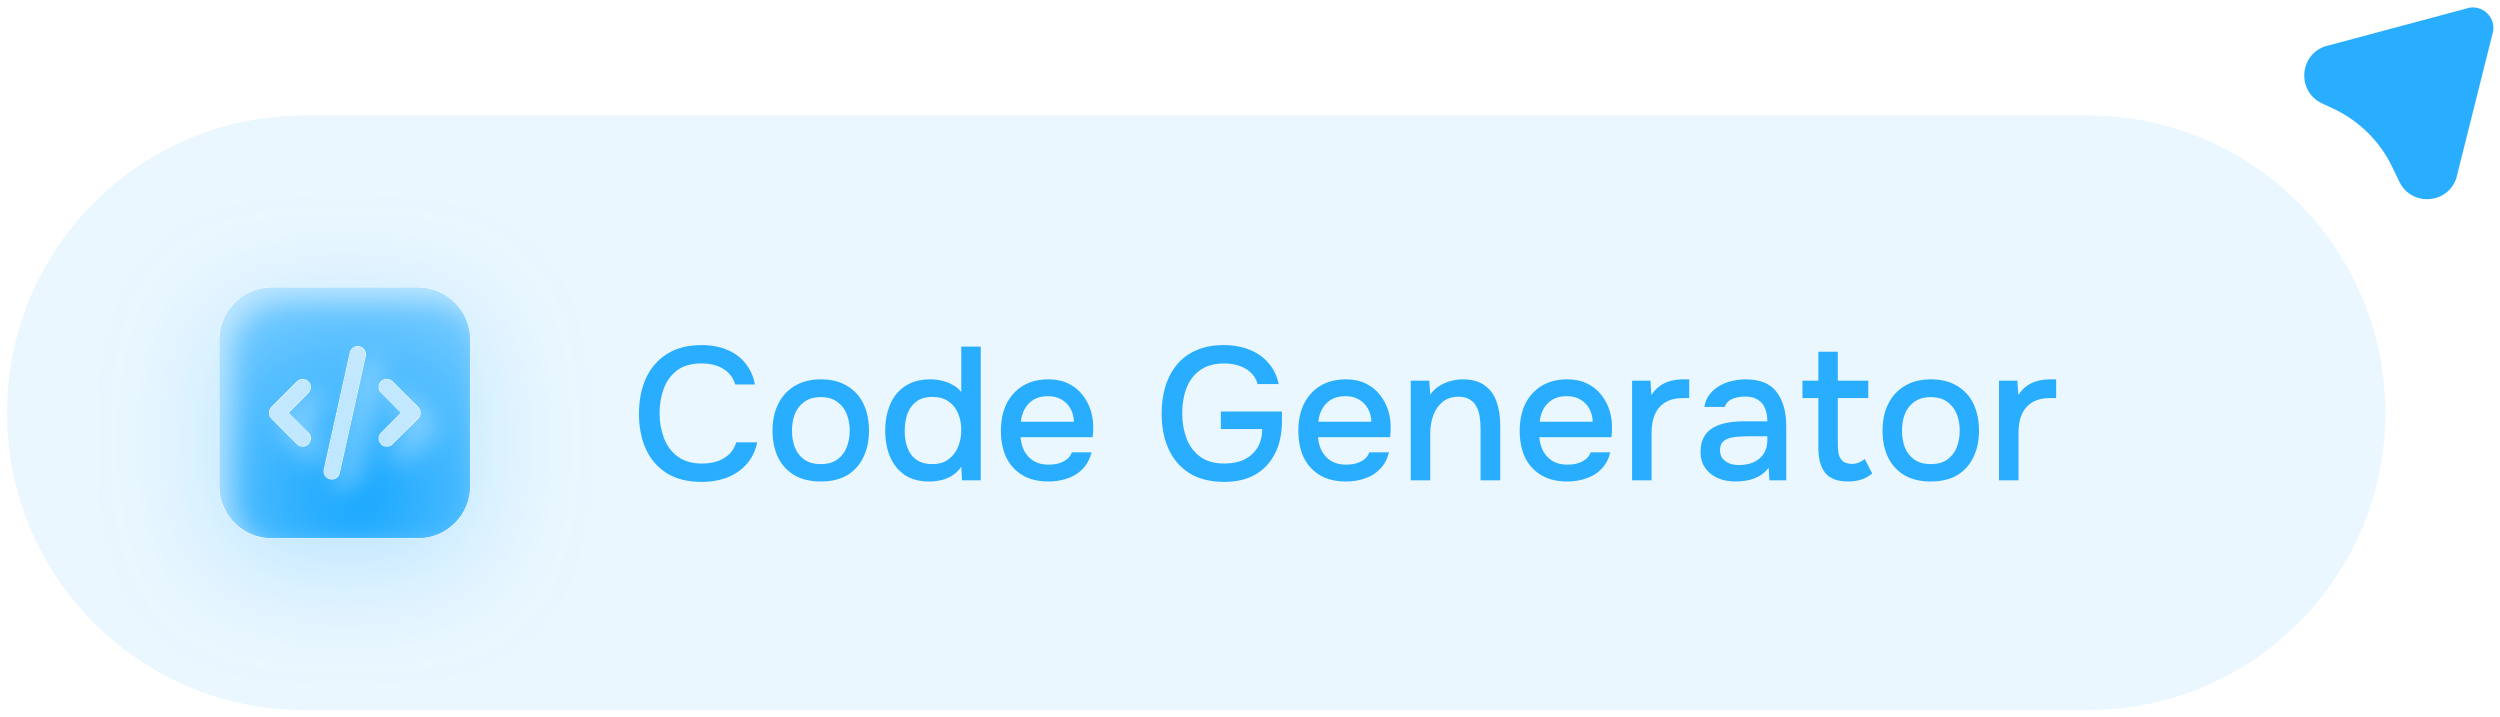
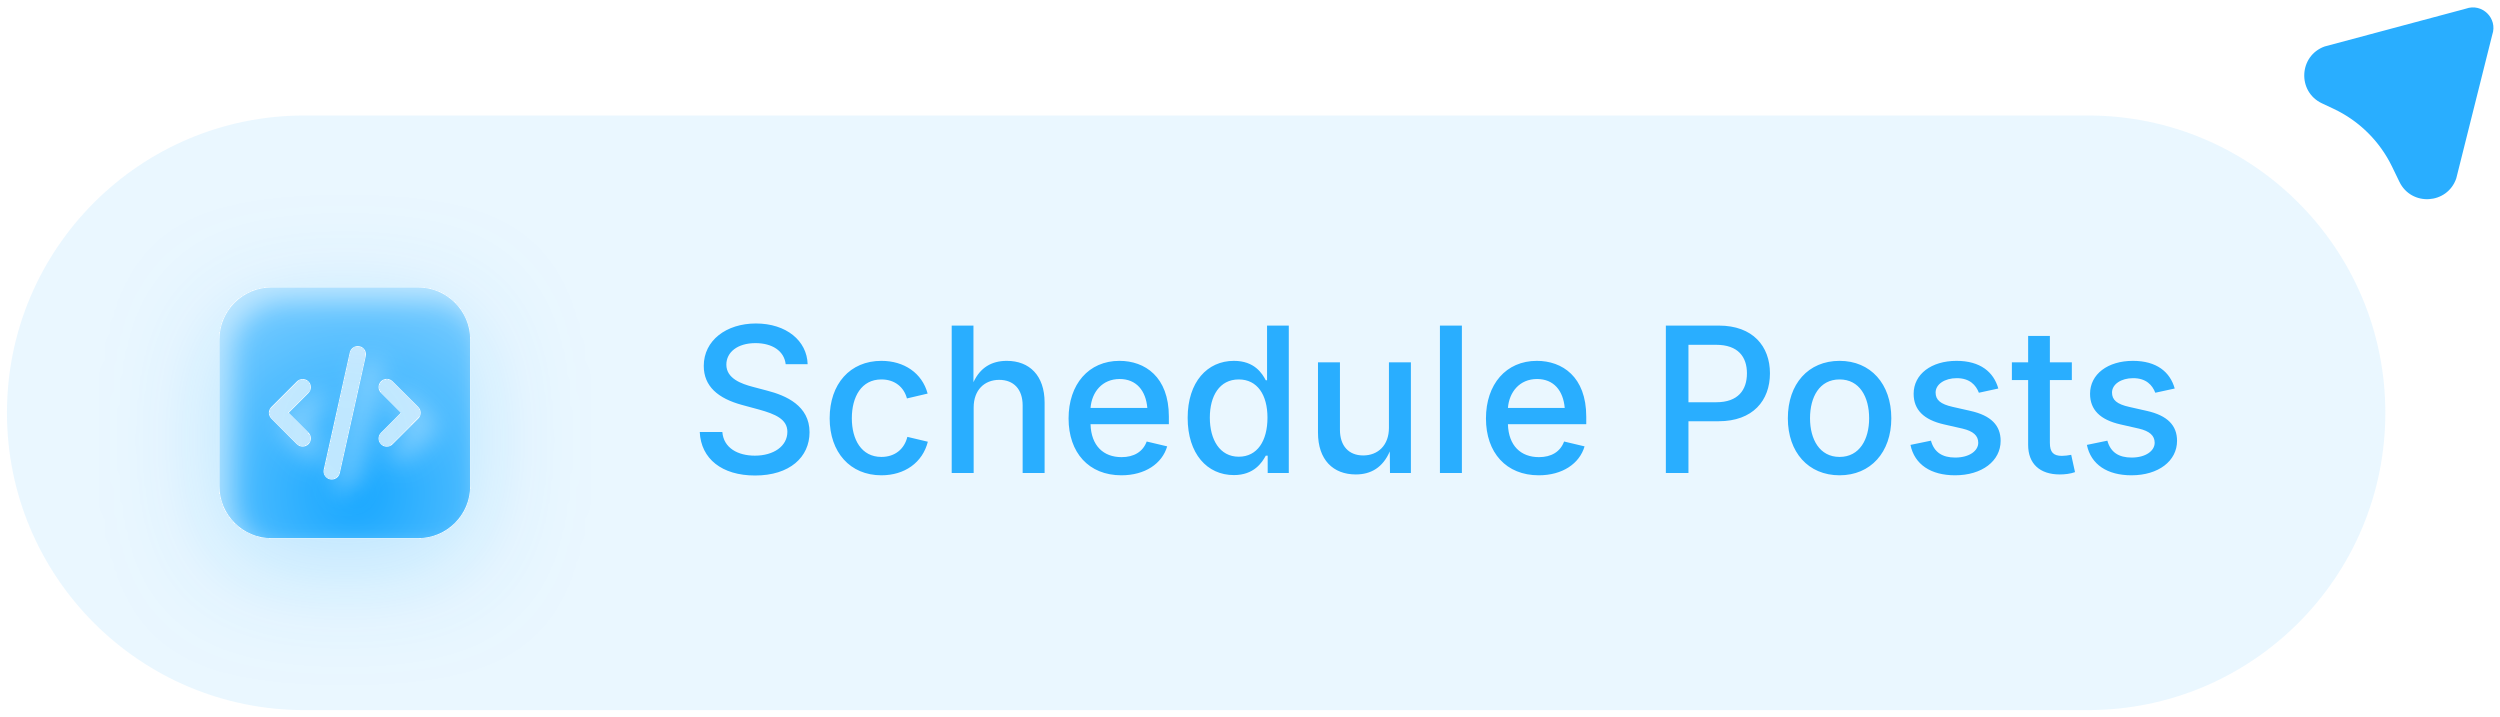
<svg xmlns="http://www.w3.org/2000/svg" width="185" height="53" viewBox="0 0 185 53" fill="none">
  <path d="M0.515 30.547C0.515 18.397 10.364 8.547 22.515 8.547H154.515C166.665 8.547 176.515 18.397 176.515 30.547C176.515 42.698 166.665 52.547 154.515 52.547H22.515C10.364 52.547 0.515 42.698 0.515 30.547Z" fill="#29AEFF" fill-opacity="0.1" />
  <g filter="url(#filter0_d_9274_1522)">
    <g filter="url(#filter1_i_9274_1522)">
      <path fill-rule="evenodd" clip-rule="evenodd" d="M16.238 25.131C16.238 22.999 17.966 21.271 20.098 21.271H30.931C33.063 21.271 34.791 22.999 34.791 25.131V35.964C34.791 38.096 33.063 39.824 30.931 39.824H20.098C17.966 39.824 16.238 38.096 16.238 35.964V25.131ZM27.072 26.347C27.145 26.019 26.938 25.693 26.609 25.62C26.28 25.547 25.955 25.754 25.882 26.083L23.956 34.747C23.884 35.076 24.091 35.401 24.419 35.474C24.748 35.547 25.073 35.34 25.146 35.011L27.072 26.347ZM29.053 28.215C28.815 27.977 28.43 27.977 28.192 28.215C27.953 28.453 27.953 28.839 28.192 29.077L29.662 30.547L28.192 32.017C27.953 32.255 27.953 32.641 28.192 32.879C28.43 33.117 28.815 33.117 29.053 32.879L30.954 30.978C31.192 30.74 31.192 30.354 30.954 30.116L29.053 28.215ZM22.831 29.084C23.068 28.846 23.068 28.46 22.83 28.223C22.592 27.985 22.207 27.985 21.969 28.223L20.075 30.116C19.837 30.354 19.837 30.74 20.075 30.978L21.969 32.872C22.207 33.11 22.593 33.11 22.83 32.872C23.068 32.634 23.068 32.248 22.83 32.01L21.368 30.547L22.831 29.084Z" fill="url(#paint0_radial_9274_1522)" />
    </g>
  </g>
-   <path d="M51.902 35.659C50.885 35.659 50.031 35.445 49.34 35.015C48.659 34.586 48.145 33.993 47.8 33.237C47.455 32.481 47.282 31.609 47.282 30.619C47.282 29.63 47.455 28.753 47.8 27.987C48.155 27.222 48.673 26.625 49.354 26.195C50.045 25.757 50.899 25.537 51.916 25.537C52.653 25.537 53.297 25.659 53.848 25.901C54.399 26.135 54.842 26.471 55.178 26.909C55.523 27.339 55.752 27.852 55.864 28.449H54.408C54.268 27.973 53.983 27.595 53.554 27.315C53.125 27.035 52.574 26.895 51.902 26.895C51.155 26.895 50.553 27.068 50.096 27.413C49.648 27.759 49.321 28.211 49.116 28.771C48.911 29.322 48.808 29.919 48.808 30.563C48.808 31.226 48.915 31.842 49.13 32.411C49.345 32.981 49.685 33.438 50.152 33.783C50.619 34.129 51.216 34.301 51.944 34.301C52.392 34.301 52.789 34.241 53.134 34.119C53.479 33.989 53.769 33.807 54.002 33.573C54.235 33.331 54.394 33.051 54.478 32.733H56.032C55.911 33.34 55.663 33.863 55.29 34.301C54.917 34.74 54.445 35.076 53.876 35.309C53.307 35.543 52.649 35.659 51.902 35.659ZM60.736 35.631C59.971 35.631 59.322 35.477 58.791 35.169C58.258 34.852 57.852 34.409 57.572 33.839C57.302 33.27 57.166 32.612 57.166 31.865C57.166 31.109 57.306 30.451 57.587 29.891C57.867 29.322 58.273 28.879 58.804 28.561C59.337 28.235 59.985 28.071 60.751 28.071C61.516 28.071 62.164 28.235 62.697 28.561C63.228 28.879 63.63 29.322 63.901 29.891C64.171 30.461 64.306 31.123 64.306 31.879C64.306 32.617 64.166 33.27 63.886 33.839C63.616 34.409 63.215 34.852 62.682 35.169C62.16 35.477 61.511 35.631 60.736 35.631ZM60.736 34.343C61.24 34.343 61.647 34.231 61.955 34.007C62.272 33.783 62.505 33.485 62.654 33.111C62.804 32.729 62.879 32.313 62.879 31.865C62.879 31.417 62.804 31.007 62.654 30.633C62.505 30.26 62.272 29.961 61.955 29.737C61.647 29.504 61.24 29.387 60.736 29.387C60.242 29.387 59.836 29.504 59.519 29.737C59.201 29.961 58.968 30.26 58.819 30.633C58.678 31.007 58.608 31.417 58.608 31.865C58.608 32.323 58.678 32.738 58.819 33.111C58.968 33.485 59.201 33.783 59.519 34.007C59.836 34.231 60.242 34.343 60.736 34.343ZM68.768 35.631C68.031 35.631 67.42 35.468 66.934 35.141C66.458 34.805 66.099 34.353 65.856 33.783C65.623 33.214 65.506 32.575 65.506 31.865C65.506 31.147 65.628 30.503 65.87 29.933C66.113 29.355 66.482 28.902 66.976 28.575C67.471 28.239 68.096 28.071 68.852 28.071C69.132 28.071 69.412 28.104 69.692 28.169C69.982 28.235 70.248 28.337 70.49 28.477C70.742 28.608 70.957 28.785 71.134 29.009V25.649H72.576V35.547H71.19L71.134 34.539C70.966 34.791 70.756 35.001 70.504 35.169C70.262 35.328 69.991 35.445 69.692 35.519C69.394 35.594 69.086 35.631 68.768 35.631ZM69.006 34.343C69.482 34.343 69.874 34.227 70.182 33.993C70.5 33.76 70.738 33.452 70.896 33.069C71.055 32.687 71.134 32.271 71.134 31.823C71.134 31.366 71.055 30.955 70.896 30.591C70.747 30.218 70.514 29.924 70.196 29.709C69.888 29.485 69.492 29.373 69.006 29.373C68.502 29.373 68.101 29.49 67.802 29.723C67.504 29.947 67.284 30.251 67.144 30.633C67.014 31.016 66.948 31.436 66.948 31.893C66.948 32.229 66.986 32.547 67.06 32.845C67.135 33.135 67.252 33.396 67.41 33.629C67.578 33.853 67.793 34.031 68.054 34.161C68.316 34.283 68.633 34.343 69.006 34.343ZM77.593 35.631C76.818 35.631 76.17 35.473 75.647 35.155C75.124 34.838 74.728 34.399 74.457 33.839C74.196 33.27 74.065 32.617 74.065 31.879C74.065 31.133 74.2 30.475 74.471 29.905C74.751 29.336 75.152 28.888 75.675 28.561C76.207 28.235 76.846 28.071 77.593 28.071C78.162 28.071 78.657 28.179 79.077 28.393C79.497 28.599 79.842 28.879 80.113 29.233C80.393 29.588 80.598 29.985 80.729 30.423C80.86 30.853 80.916 31.301 80.897 31.767C80.897 31.87 80.892 31.968 80.883 32.061C80.874 32.155 80.864 32.253 80.855 32.355H75.521C75.549 32.729 75.642 33.069 75.801 33.377C75.969 33.685 76.202 33.933 76.501 34.119C76.8 34.297 77.168 34.385 77.607 34.385C77.85 34.385 78.083 34.357 78.307 34.301C78.54 34.236 78.746 34.138 78.923 34.007C79.11 33.867 79.24 33.69 79.315 33.475H80.771C80.65 33.97 80.43 34.381 80.113 34.707C79.805 35.025 79.427 35.258 78.979 35.407C78.54 35.557 78.078 35.631 77.593 35.631ZM75.549 31.207H79.469C79.46 30.843 79.376 30.521 79.217 30.241C79.058 29.952 78.839 29.728 78.559 29.569C78.279 29.401 77.943 29.317 77.551 29.317C77.122 29.317 76.762 29.406 76.473 29.583C76.193 29.761 75.974 29.994 75.815 30.283C75.666 30.563 75.577 30.871 75.549 31.207ZM90.594 35.659C89.567 35.659 88.708 35.445 88.018 35.015C87.336 34.586 86.823 33.993 86.478 33.237C86.132 32.472 85.96 31.599 85.96 30.619C85.96 29.882 86.053 29.205 86.24 28.589C86.436 27.964 86.725 27.423 87.108 26.965C87.49 26.508 87.966 26.158 88.536 25.915C89.114 25.663 89.782 25.537 90.538 25.537C91.275 25.537 91.924 25.654 92.484 25.887C93.044 26.111 93.506 26.438 93.87 26.867C94.243 27.297 94.495 27.815 94.626 28.421H93.058C92.974 28.095 92.815 27.819 92.582 27.595C92.358 27.371 92.073 27.199 91.728 27.077C91.392 26.956 91.009 26.895 90.58 26.895C90.02 26.895 89.544 26.993 89.152 27.189C88.76 27.385 88.438 27.656 88.186 28.001C87.943 28.337 87.766 28.729 87.654 29.177C87.542 29.625 87.486 30.101 87.486 30.605C87.486 31.277 87.593 31.893 87.808 32.453C88.022 33.013 88.358 33.461 88.816 33.797C89.273 34.133 89.87 34.301 90.608 34.301C91.177 34.301 91.667 34.203 92.078 34.007C92.488 33.802 92.81 33.513 93.044 33.139C93.277 32.757 93.398 32.295 93.408 31.753H90.342V30.451H94.864V31.179C94.864 32.085 94.696 32.873 94.36 33.545C94.024 34.217 93.538 34.74 92.904 35.113C92.269 35.477 91.499 35.659 90.594 35.659ZM99.605 35.631C98.83 35.631 98.181 35.473 97.659 35.155C97.136 34.838 96.739 34.399 96.469 33.839C96.207 33.27 96.077 32.617 96.077 31.879C96.077 31.133 96.212 30.475 96.483 29.905C96.763 29.336 97.164 28.888 97.687 28.561C98.219 28.235 98.858 28.071 99.605 28.071C100.174 28.071 100.669 28.179 101.089 28.393C101.509 28.599 101.854 28.879 102.125 29.233C102.405 29.588 102.61 29.985 102.741 30.423C102.871 30.853 102.927 31.301 102.909 31.767C102.909 31.87 102.904 31.968 102.895 32.061C102.885 32.155 102.876 32.253 102.867 32.355H97.533C97.561 32.729 97.654 33.069 97.813 33.377C97.981 33.685 98.214 33.933 98.513 34.119C98.811 34.297 99.18 34.385 99.619 34.385C99.861 34.385 100.095 34.357 100.319 34.301C100.552 34.236 100.757 34.138 100.935 34.007C101.121 33.867 101.252 33.69 101.327 33.475H102.783C102.661 33.97 102.442 34.381 102.125 34.707C101.817 35.025 101.439 35.258 100.991 35.407C100.552 35.557 100.09 35.631 99.605 35.631ZM97.561 31.207H101.481C101.471 30.843 101.387 30.521 101.229 30.241C101.07 29.952 100.851 29.728 100.571 29.569C100.291 29.401 99.955 29.317 99.563 29.317C99.133 29.317 98.774 29.406 98.485 29.583C98.205 29.761 97.985 29.994 97.827 30.283C97.677 30.563 97.589 30.871 97.561 31.207ZM104.396 35.547V28.169H105.768L105.838 29.205C106.024 28.935 106.248 28.72 106.51 28.561C106.771 28.393 107.051 28.272 107.35 28.197C107.648 28.113 107.938 28.071 108.218 28.071C108.927 28.071 109.482 28.225 109.884 28.533C110.294 28.832 110.584 29.238 110.752 29.751C110.929 30.255 111.018 30.829 111.018 31.473V35.547H109.562V31.767C109.562 31.469 109.543 31.175 109.506 30.885C109.468 30.596 109.389 30.339 109.268 30.115C109.156 29.882 108.992 29.7 108.778 29.569C108.563 29.429 108.274 29.359 107.91 29.359C107.462 29.359 107.084 29.481 106.776 29.723C106.468 29.966 106.234 30.293 106.076 30.703C105.917 31.114 105.838 31.576 105.838 32.089V35.547H104.396ZM115.984 35.631C115.209 35.631 114.56 35.473 114.038 35.155C113.515 34.838 113.118 34.399 112.848 33.839C112.586 33.27 112.456 32.617 112.456 31.879C112.456 31.133 112.591 30.475 112.862 29.905C113.142 29.336 113.543 28.888 114.066 28.561C114.598 28.235 115.237 28.071 115.984 28.071C116.553 28.071 117.048 28.179 117.468 28.393C117.888 28.599 118.233 28.879 118.504 29.233C118.784 29.588 118.989 29.985 119.12 30.423C119.25 30.853 119.306 31.301 119.288 31.767C119.288 31.87 119.283 31.968 119.274 32.061C119.264 32.155 119.255 32.253 119.246 32.355H113.912C113.94 32.729 114.033 33.069 114.192 33.377C114.36 33.685 114.593 33.933 114.892 34.119C115.19 34.297 115.559 34.385 115.998 34.385C116.24 34.385 116.474 34.357 116.698 34.301C116.931 34.236 117.136 34.138 117.314 34.007C117.5 33.867 117.631 33.69 117.706 33.475H119.162C119.04 33.97 118.821 34.381 118.504 34.707C118.196 35.025 117.818 35.258 117.37 35.407C116.931 35.557 116.469 35.631 115.984 35.631ZM113.94 31.207H117.86C117.85 30.843 117.766 30.521 117.608 30.241C117.449 29.952 117.23 29.728 116.95 29.569C116.67 29.401 116.334 29.317 115.942 29.317C115.512 29.317 115.153 29.406 114.864 29.583C114.584 29.761 114.364 29.994 114.206 30.283C114.056 30.563 113.968 30.871 113.94 31.207ZM120.775 35.547V28.169H122.133L122.203 29.233C122.389 28.944 122.604 28.715 122.847 28.547C123.089 28.379 123.355 28.258 123.645 28.183C123.934 28.109 124.237 28.071 124.555 28.071C124.639 28.071 124.718 28.071 124.793 28.071C124.867 28.071 124.937 28.071 125.003 28.071V29.457H124.555C124.023 29.457 123.579 29.565 123.225 29.779C122.879 29.994 122.623 30.293 122.455 30.675C122.296 31.058 122.217 31.497 122.217 31.991V35.547H120.775ZM128.445 35.631C128.109 35.631 127.782 35.589 127.465 35.505C127.157 35.412 126.882 35.277 126.639 35.099C126.396 34.913 126.2 34.684 126.051 34.413C125.911 34.133 125.841 33.807 125.841 33.433C125.841 32.985 125.925 32.617 126.093 32.327C126.27 32.029 126.504 31.8 126.793 31.641C127.082 31.473 127.414 31.357 127.787 31.291C128.17 31.217 128.566 31.179 128.977 31.179H130.783C130.783 30.815 130.727 30.498 130.615 30.227C130.503 29.947 130.326 29.733 130.083 29.583C129.85 29.425 129.537 29.345 129.145 29.345C128.912 29.345 128.688 29.373 128.473 29.429C128.268 29.476 128.09 29.555 127.941 29.667C127.792 29.779 127.689 29.929 127.633 30.115H126.121C126.177 29.761 126.303 29.457 126.499 29.205C126.695 28.944 126.938 28.729 127.227 28.561C127.516 28.393 127.824 28.272 128.151 28.197C128.487 28.113 128.828 28.071 129.173 28.071C130.237 28.071 131.002 28.384 131.469 29.009C131.945 29.625 132.183 30.475 132.183 31.557V35.547H130.937L130.881 34.609C130.666 34.899 130.41 35.118 130.111 35.267C129.822 35.417 129.532 35.515 129.243 35.561C128.954 35.608 128.688 35.631 128.445 35.631ZM128.669 34.413C129.089 34.413 129.458 34.343 129.775 34.203C130.092 34.054 130.34 33.844 130.517 33.573C130.694 33.293 130.783 32.967 130.783 32.593V32.285H129.467C129.196 32.285 128.93 32.295 128.669 32.313C128.417 32.323 128.184 32.36 127.969 32.425C127.764 32.481 127.596 32.579 127.465 32.719C127.344 32.859 127.283 33.06 127.283 33.321C127.283 33.573 127.348 33.779 127.479 33.937C127.61 34.096 127.782 34.217 127.997 34.301C128.212 34.376 128.436 34.413 128.669 34.413ZM136.769 35.631C135.976 35.631 135.407 35.417 135.061 34.987C134.725 34.549 134.557 33.937 134.557 33.153V29.457H133.381V28.169H134.557V26.027H135.999V28.169H138.253V29.457H135.999V32.915C135.999 33.177 136.023 33.415 136.069 33.629C136.125 33.844 136.228 34.012 136.377 34.133C136.527 34.255 136.741 34.32 137.021 34.329C137.236 34.329 137.423 34.292 137.581 34.217C137.749 34.143 137.885 34.059 137.987 33.965L138.547 35.043C138.37 35.183 138.183 35.3 137.987 35.393C137.801 35.477 137.605 35.538 137.399 35.575C137.194 35.613 136.984 35.631 136.769 35.631ZM142.877 35.631C142.112 35.631 141.463 35.477 140.931 35.169C140.399 34.852 139.993 34.409 139.713 33.839C139.442 33.27 139.307 32.612 139.307 31.865C139.307 31.109 139.447 30.451 139.727 29.891C140.007 29.322 140.413 28.879 140.945 28.561C141.477 28.235 142.126 28.071 142.891 28.071C143.656 28.071 144.305 28.235 144.837 28.561C145.369 28.879 145.77 29.322 146.041 29.891C146.312 30.461 146.447 31.123 146.447 31.879C146.447 32.617 146.307 33.27 146.027 33.839C145.756 34.409 145.355 34.852 144.823 35.169C144.3 35.477 143.652 35.631 142.877 35.631ZM142.877 34.343C143.381 34.343 143.787 34.231 144.095 34.007C144.412 33.783 144.646 33.485 144.795 33.111C144.944 32.729 145.019 32.313 145.019 31.865C145.019 31.417 144.944 31.007 144.795 30.633C144.646 30.26 144.412 29.961 144.095 29.737C143.787 29.504 143.381 29.387 142.877 29.387C142.382 29.387 141.976 29.504 141.659 29.737C141.342 29.961 141.108 30.26 140.959 30.633C140.819 31.007 140.749 31.417 140.749 31.865C140.749 32.323 140.819 32.738 140.959 33.111C141.108 33.485 141.342 33.783 141.659 34.007C141.976 34.231 142.382 34.343 142.877 34.343ZM147.927 35.547V28.169H149.285L149.355 29.233C149.542 28.944 149.756 28.715 149.999 28.547C150.242 28.379 150.508 28.258 150.797 28.183C151.086 28.109 151.39 28.071 151.707 28.071C151.791 28.071 151.87 28.071 151.945 28.071C152.02 28.071 152.09 28.071 152.155 28.071V29.457H151.707C151.175 29.457 150.732 29.565 150.377 29.779C150.032 29.994 149.775 30.293 149.607 30.675C149.448 31.058 149.369 31.497 149.369 31.991V35.547H147.927Z" fill="#29AEFF" />
+   <text x="51" y="35" fill="#29AEFF" font-family="Inter, Arial, sans-serif" font-size="15" font-weight="500" letter-spacing="0">
+     Schedule Posts
+   </text>
  <path d="M172.021 3.44L182.477 0.641C183.677 0.208 184.844 1.358 184.429 2.564L181.763 13.203C181.101 15.126 178.444 15.285 177.557 13.455L177.009 12.324C176.099 10.447 174.573 8.939 172.686 8.051L171.824 7.646C169.987 6.782 170.111 4.128 172.021 3.44Z" fill="#29AEFF" />
  <defs>
    <filter id="filter0_d_9274_1522" x="4.515" y="11.547" width="42" height="42" filterUnits="userSpaceOnUse" color-interpolation-filters="sRGB">
      <feFlood flood-opacity="0" result="BackgroundImageFix" />
      <feColorMatrix in="SourceAlpha" type="matrix" values="0 0 0 0 0 0 0 0 0 0 0 0 0 0 0 0 0 0 127 0" result="hardAlpha" />
      <feOffset dy="2" />
      <feGaussianBlur stdDeviation="4" />
      <feComposite in2="hardAlpha" operator="out" />
      <feColorMatrix type="matrix" values="0 0 0 0 0.09 0 0 0 0 0.655 0 0 0 0 1 0 0 0 0.25 0" />
      <feBlend mode="normal" in2="BackgroundImageFix" result="effect1_dropShadow_9274_1522" />
      <feBlend mode="normal" in="SourceGraphic" in2="effect1_dropShadow_9274_1522" result="shape" />
    </filter>
    <filter id="filter1_i_9274_1522" x="16.238" y="21.271" width="19.552" height="19.552" filterUnits="userSpaceOnUse" color-interpolation-filters="sRGB">
      <feFlood flood-opacity="0" result="BackgroundImageFix" />
      <feBlend mode="normal" in="SourceGraphic" in2="BackgroundImageFix" result="shape" />
      <feColorMatrix in="SourceAlpha" type="matrix" values="0 0 0 0 0 0 0 0 0 0 0 0 0 0 0 0 0 0 127 0" result="hardAlpha" />
      <feOffset dx="1" dy="1" />
      <feGaussianBlur stdDeviation="1" />
      <feComposite in2="hardAlpha" operator="arithmetic" k2="-1" k3="1" />
      <feColorMatrix type="matrix" values="0 0 0 0 1 0 0 0 0 1 0 0 0 0 1 0 0 0 0.5 0" />
      <feBlend mode="normal" in2="shape" result="effect1_innerShadow_9274_1522" />
    </filter>
    <radialGradient id="paint0_radial_9274_1522" cx="0" cy="0" r="1" gradientUnits="userSpaceOnUse" gradientTransform="translate(26.3146 36.542) rotate(-60.1541) scale(18.3168 18.3168)">
      <stop stop-color="#17A7FF" />
      <stop offset="1" stop-color="#84D0FF" />
    </radialGradient>
  </defs>
</svg>
